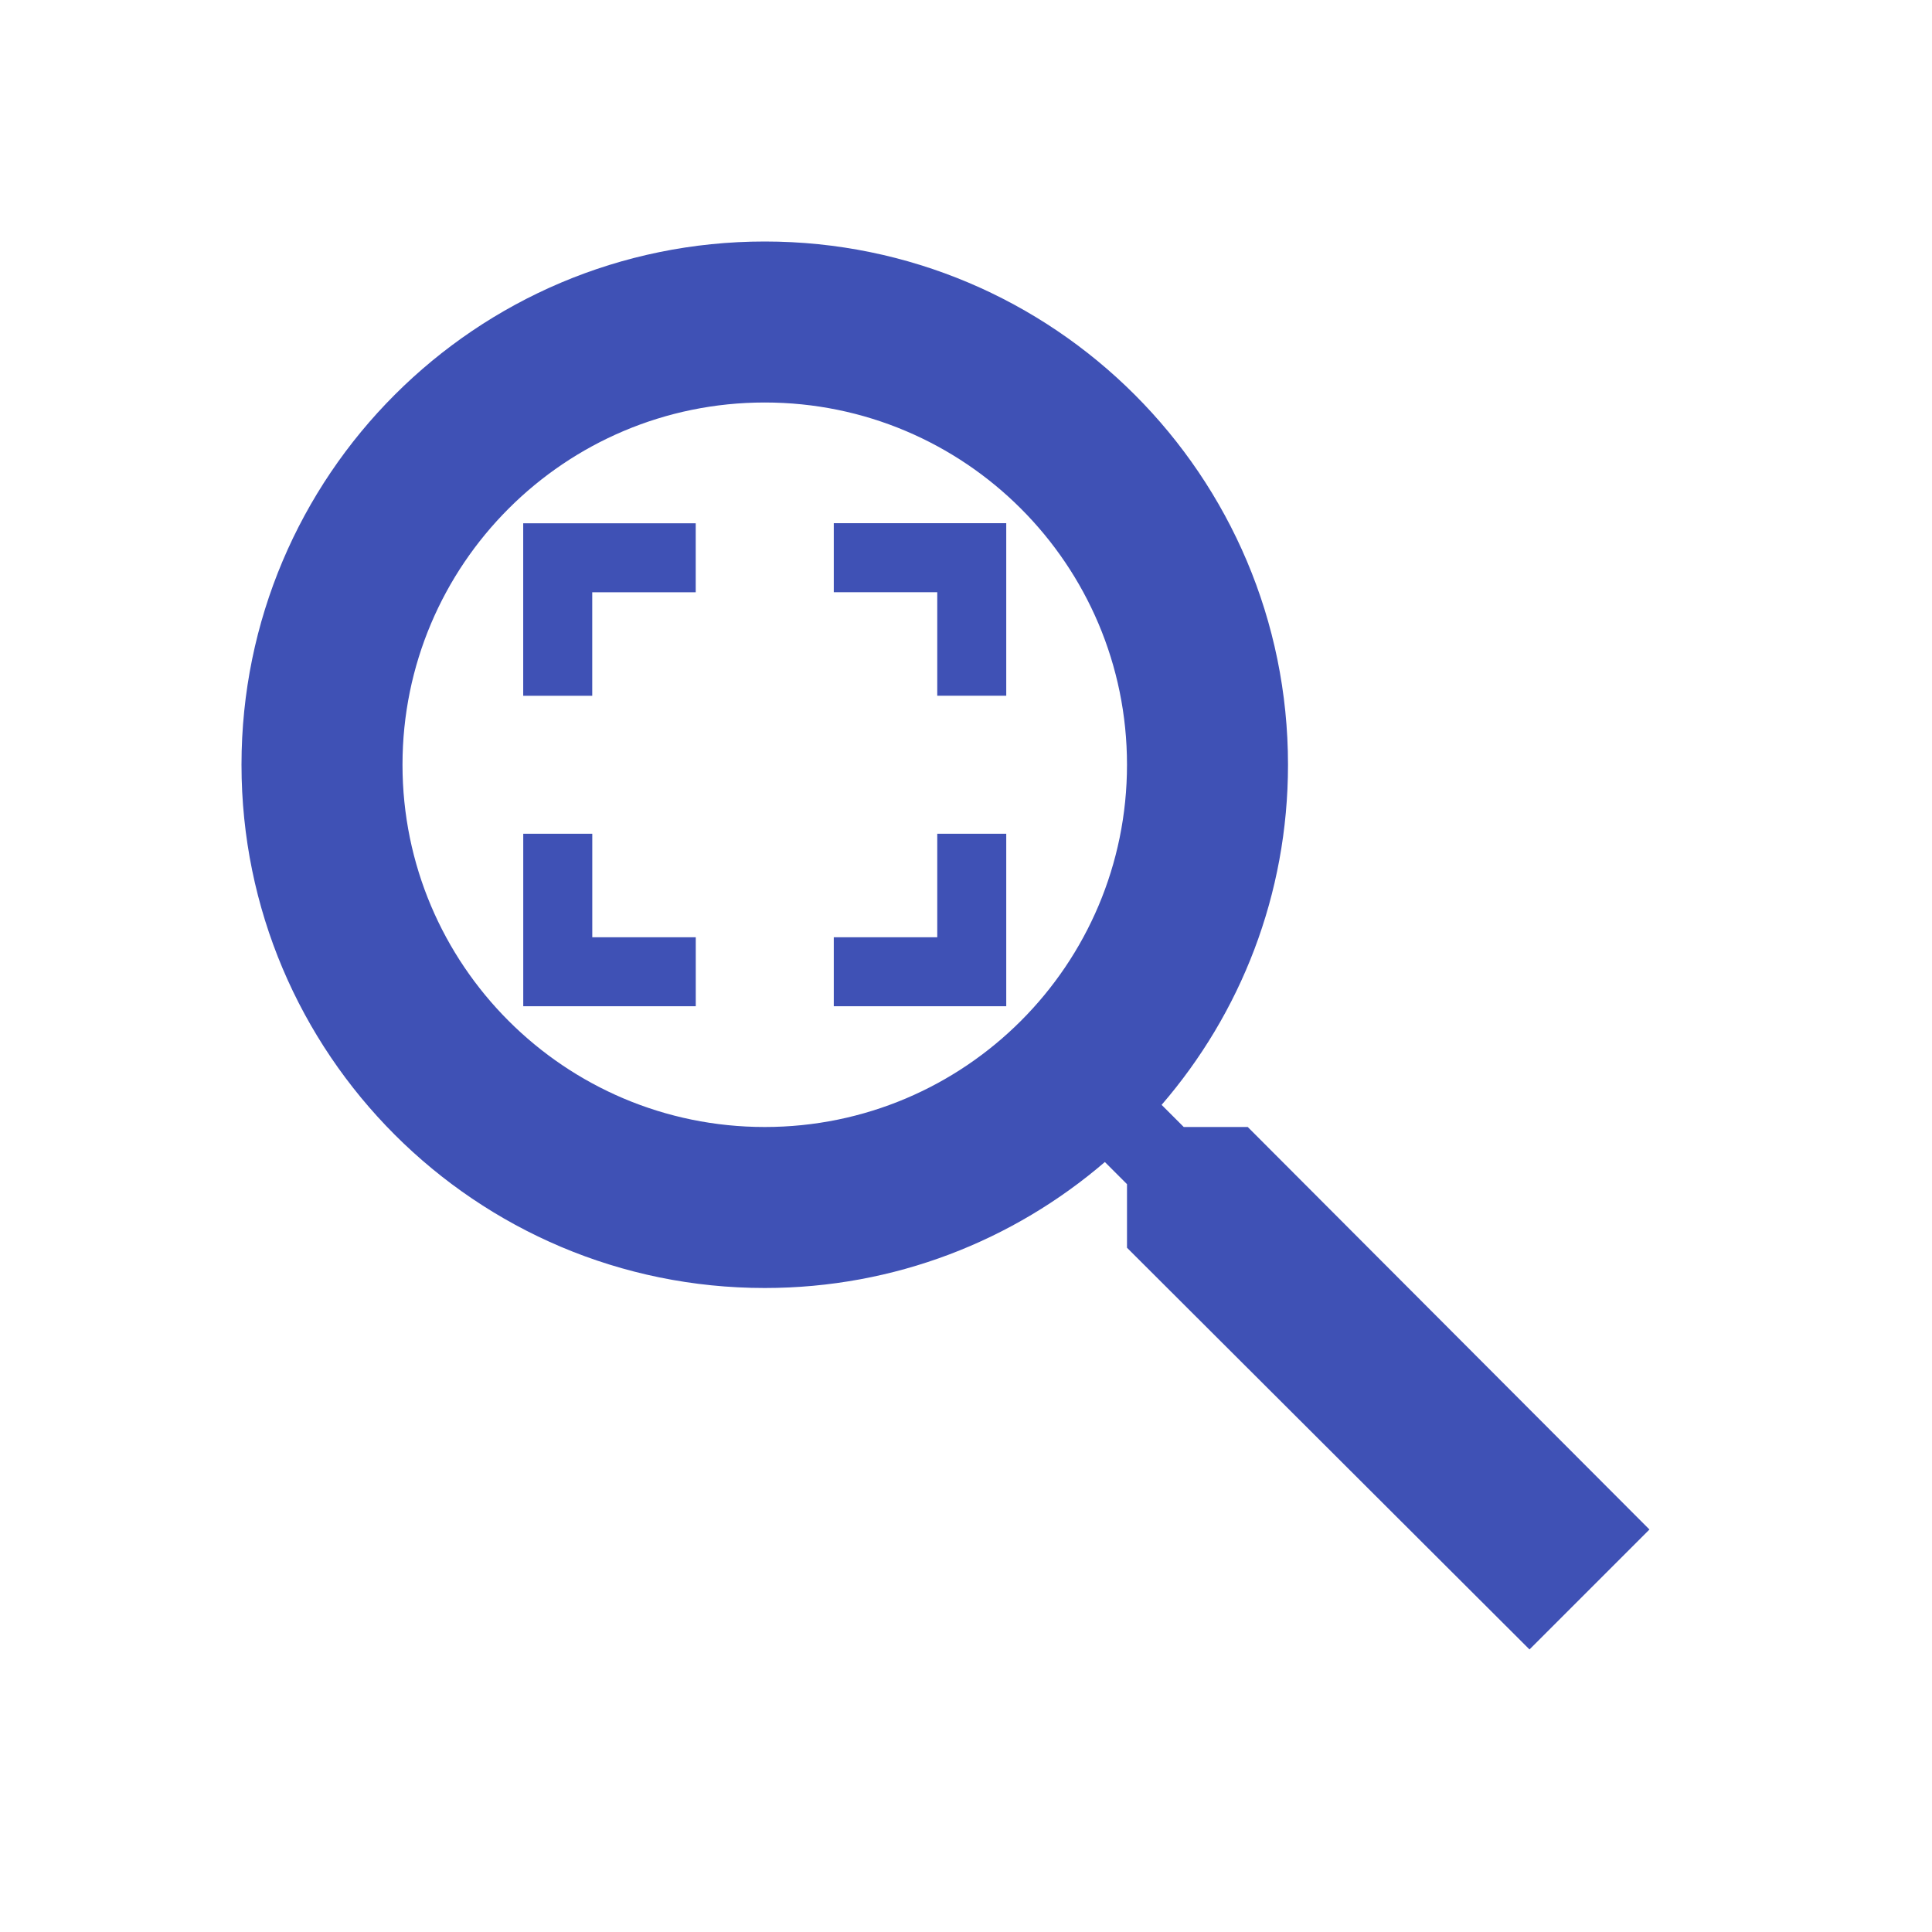
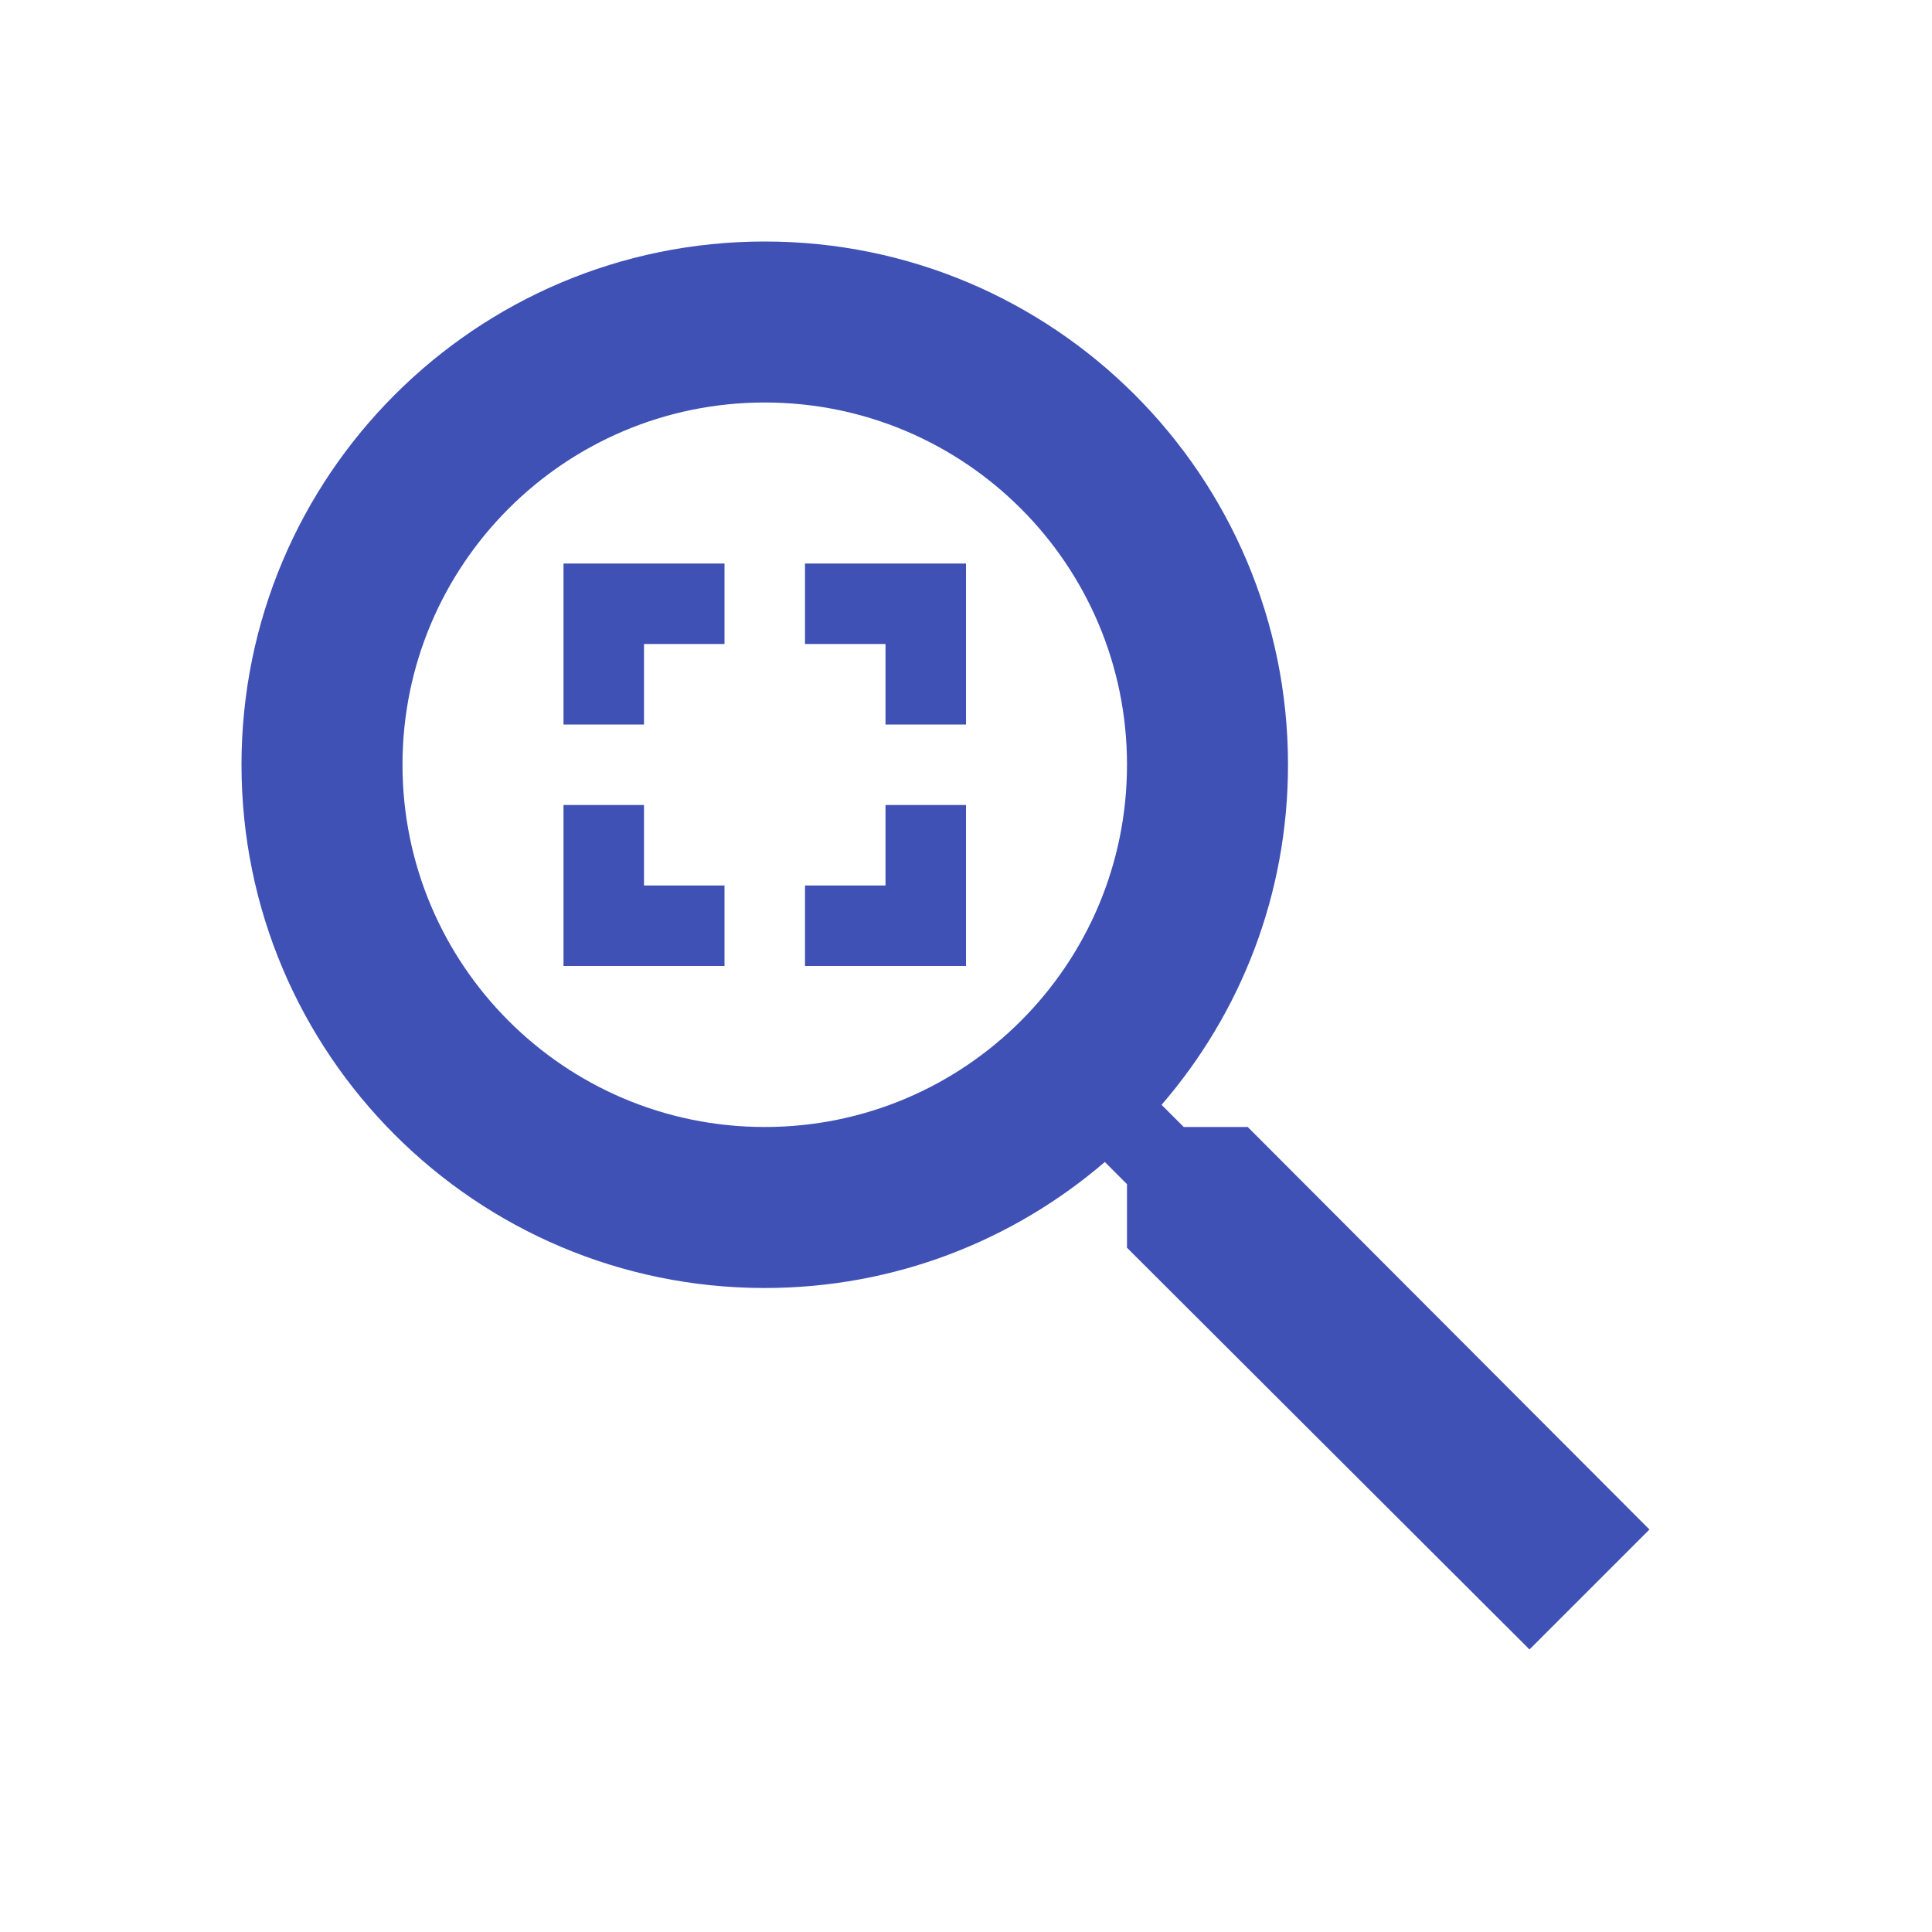
<svg xmlns="http://www.w3.org/2000/svg" fill="#3F51B5" width="48" height="48" viewBox="0 0 48 48" id="svg2" version="1.1">
  <defs id="defs8" />
-   <path id="path4140" style="fill:#3F51B5;fill-opacity:1" d="M 14.714,20.714 13,20.714 13,25 l 4.286,0 0,-1.714 -2.571,0 0,-2.571 z M 13,17.286 l 1.714,0 0,-2.571 2.571,0 0,-1.714 -4.286,0 0,4.286 z m 10.286,6 -2.571,0 0,1.714 L 25,25 l 0,-4.286 -1.714,0 0,2.571 z m -2.571,-10.286 0,1.714 2.571,0 0,2.571 1.714,0 0,-4.286 -4.286,0 z M 31,28 29.41,28 28.86,27.45 C 30.82,25.18 32,22.23 32,19 32,11.82 26.18,6 19,6 11.82,6 6,11.82 6,19 6,26.18 11.82,32 19,32 c 3.23,0 6.18,-1.18 8.45,-3.13 L 28,29.42 28,31 38,40.98 40.98,38 31,28 Z m -12,0 c -4.97,0 -9,-4.03 -9,-9 0,-4.97 4.03,-9 9,-9 4.97,0 9,4.03 9,9 0,4.97 -4.03,9 -9,9 z" />
+   <path id="path4169" style="opacity:1;fill:#3F51B5;fill-opacity:1;fill-rule:nonzero;stroke:none;stroke-width:3;stroke-miterlimit:4;stroke-dasharray:none;stroke-opacity:1" d="m 14,24 0,-4 2,0 0,2 2,0 0,2 -4,0 z m 10,0 0,-4 -2,0 0,2 -2,0 0,2 4,0 z m 0,-10 0,4 -2,0 0,-2 -2,0 0,-2 4,0 z m -10,0 0,4 2,0 0,-2 2,0 0,-2 -4,0 z M 19,6 C 11.82,6 6,11.82 6,19 6,26.18 11.82,32 19,32 c 3.23,0 6.179,-1.181 8.449,-3.131 L 28,29.42 28,31 38,40.98 40.98,38 31,28 29.41,28 28.859,27.449 C 30.819,25.179 32,22.23 32,19 32,11.82 26.18,6 19,6 Z m 0,4 c 4.97,0 9,4.03 9,9 0,4.97 -4.03,9 -9,9 -4.97,0 -9,-4.03 -9,-9 0,-4.97 4.03,-9 9,-9 z" />
</svg>
